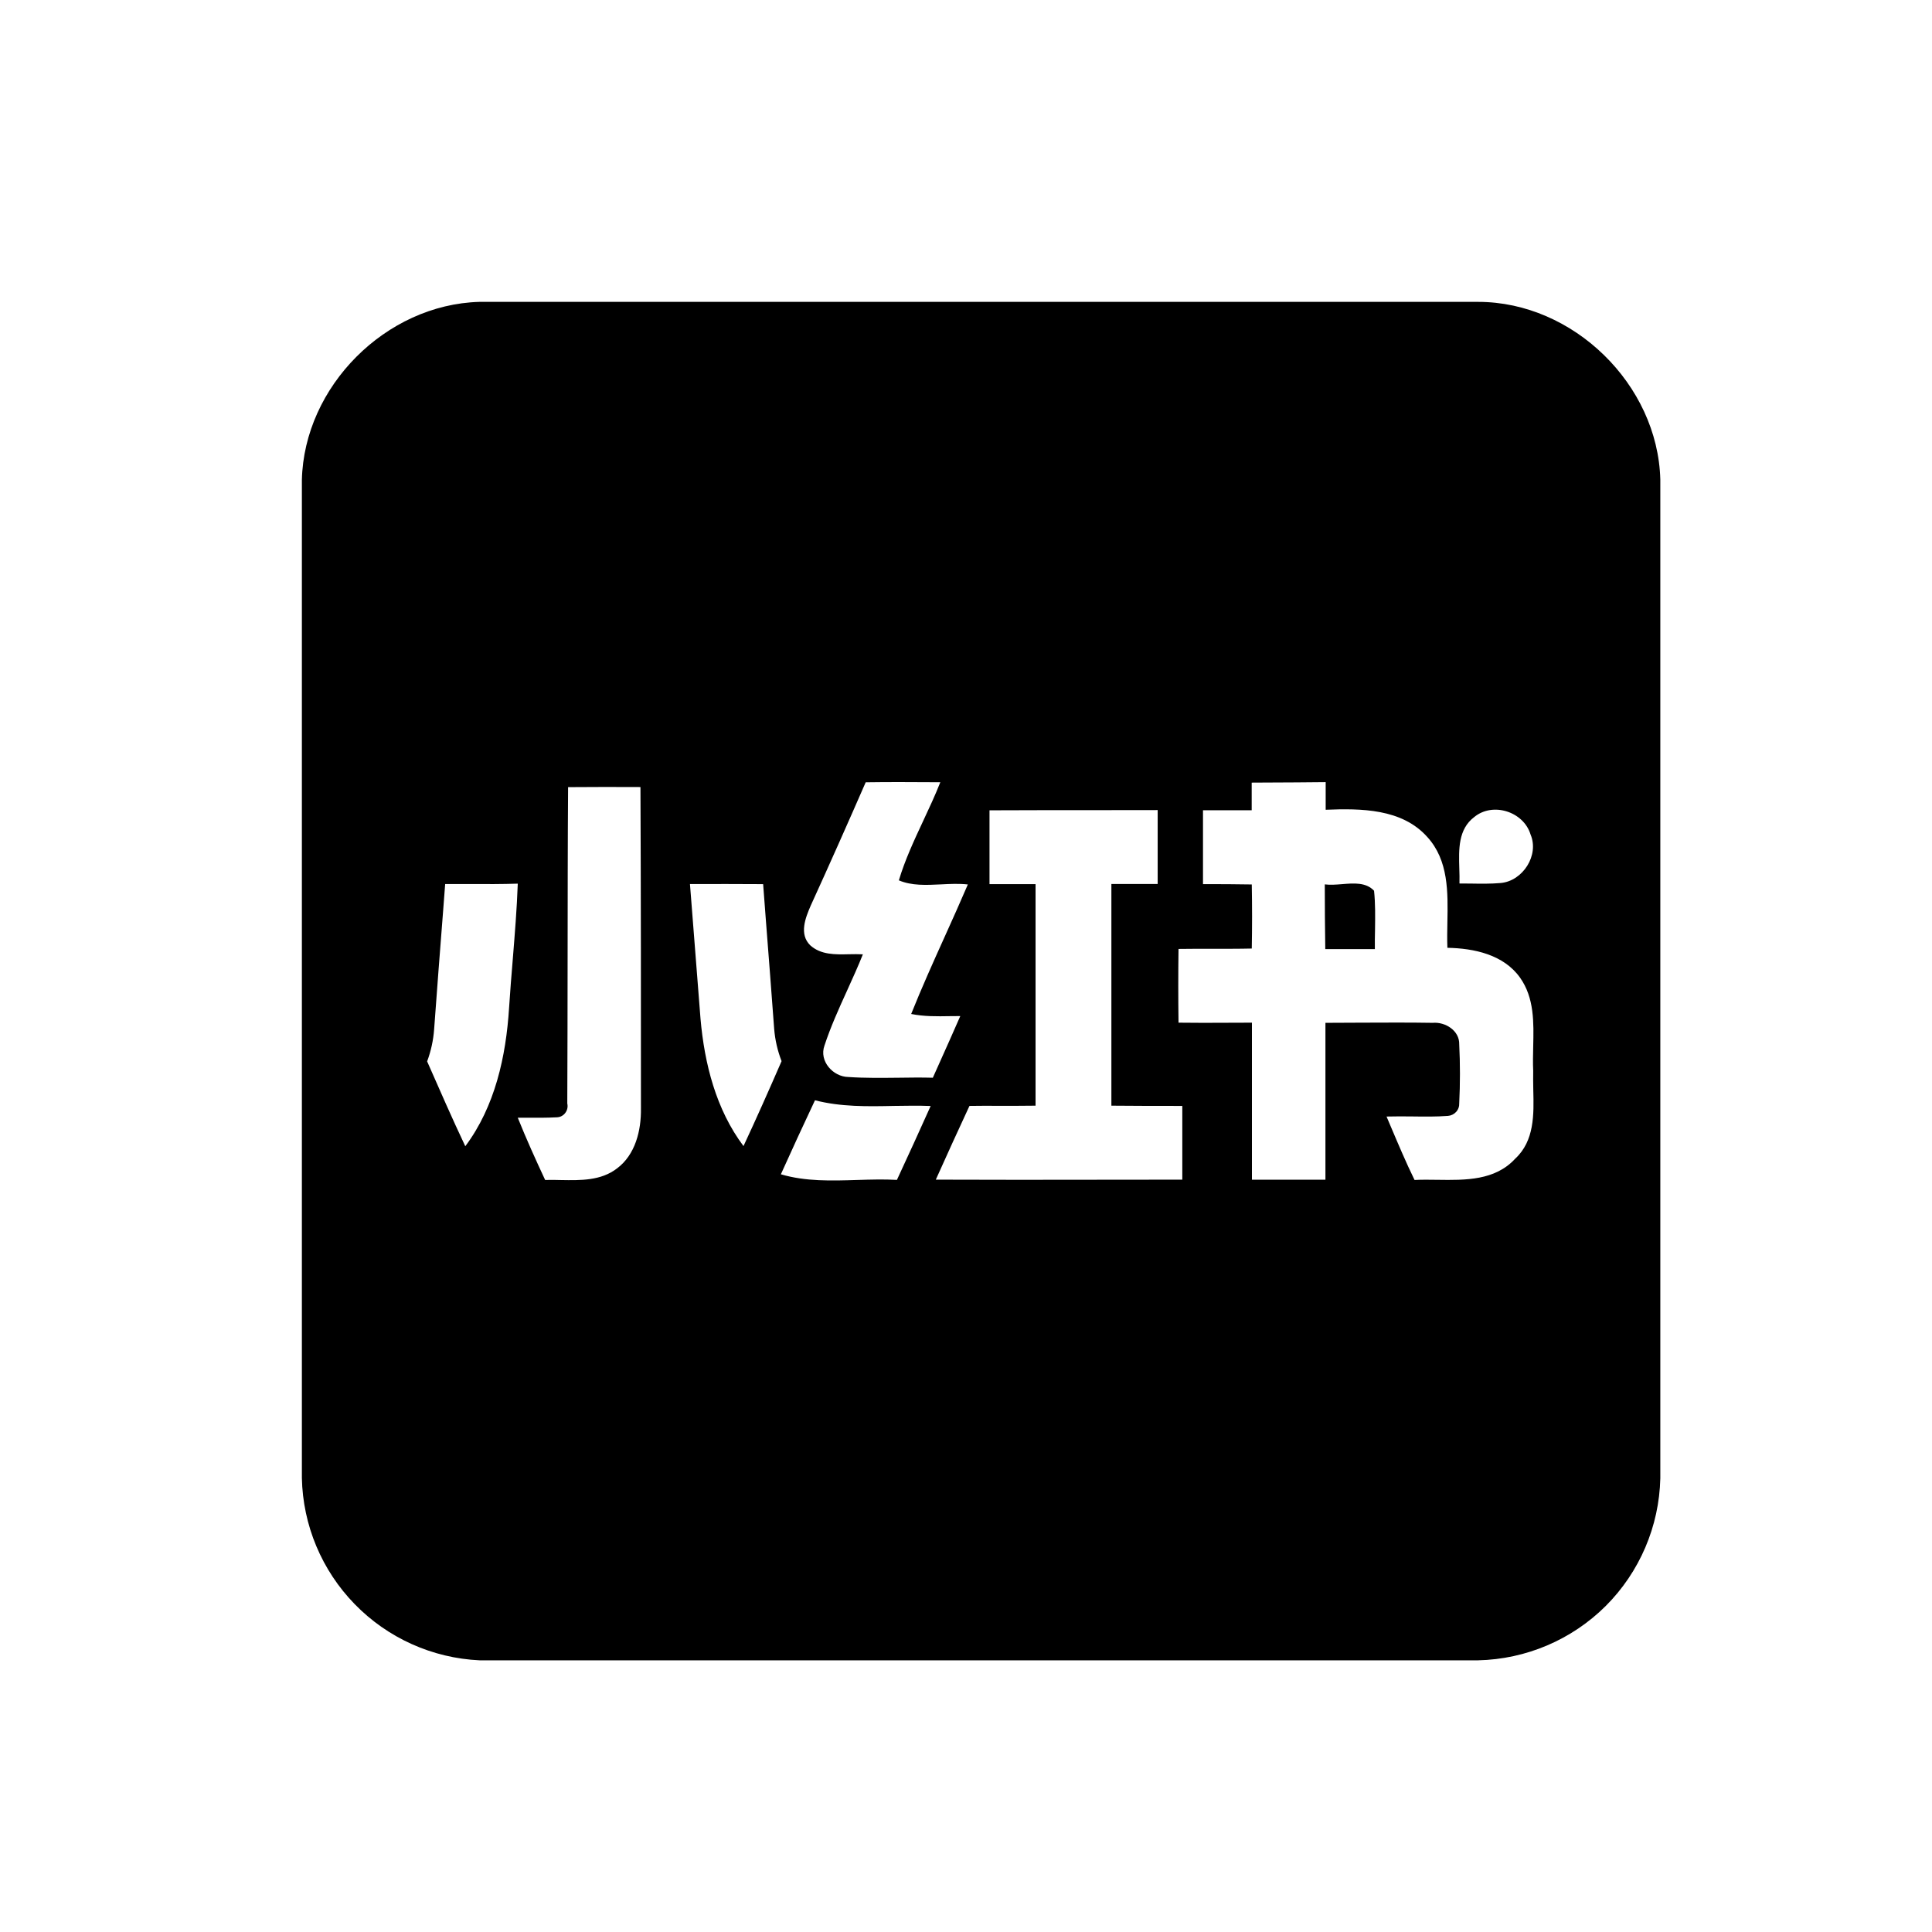
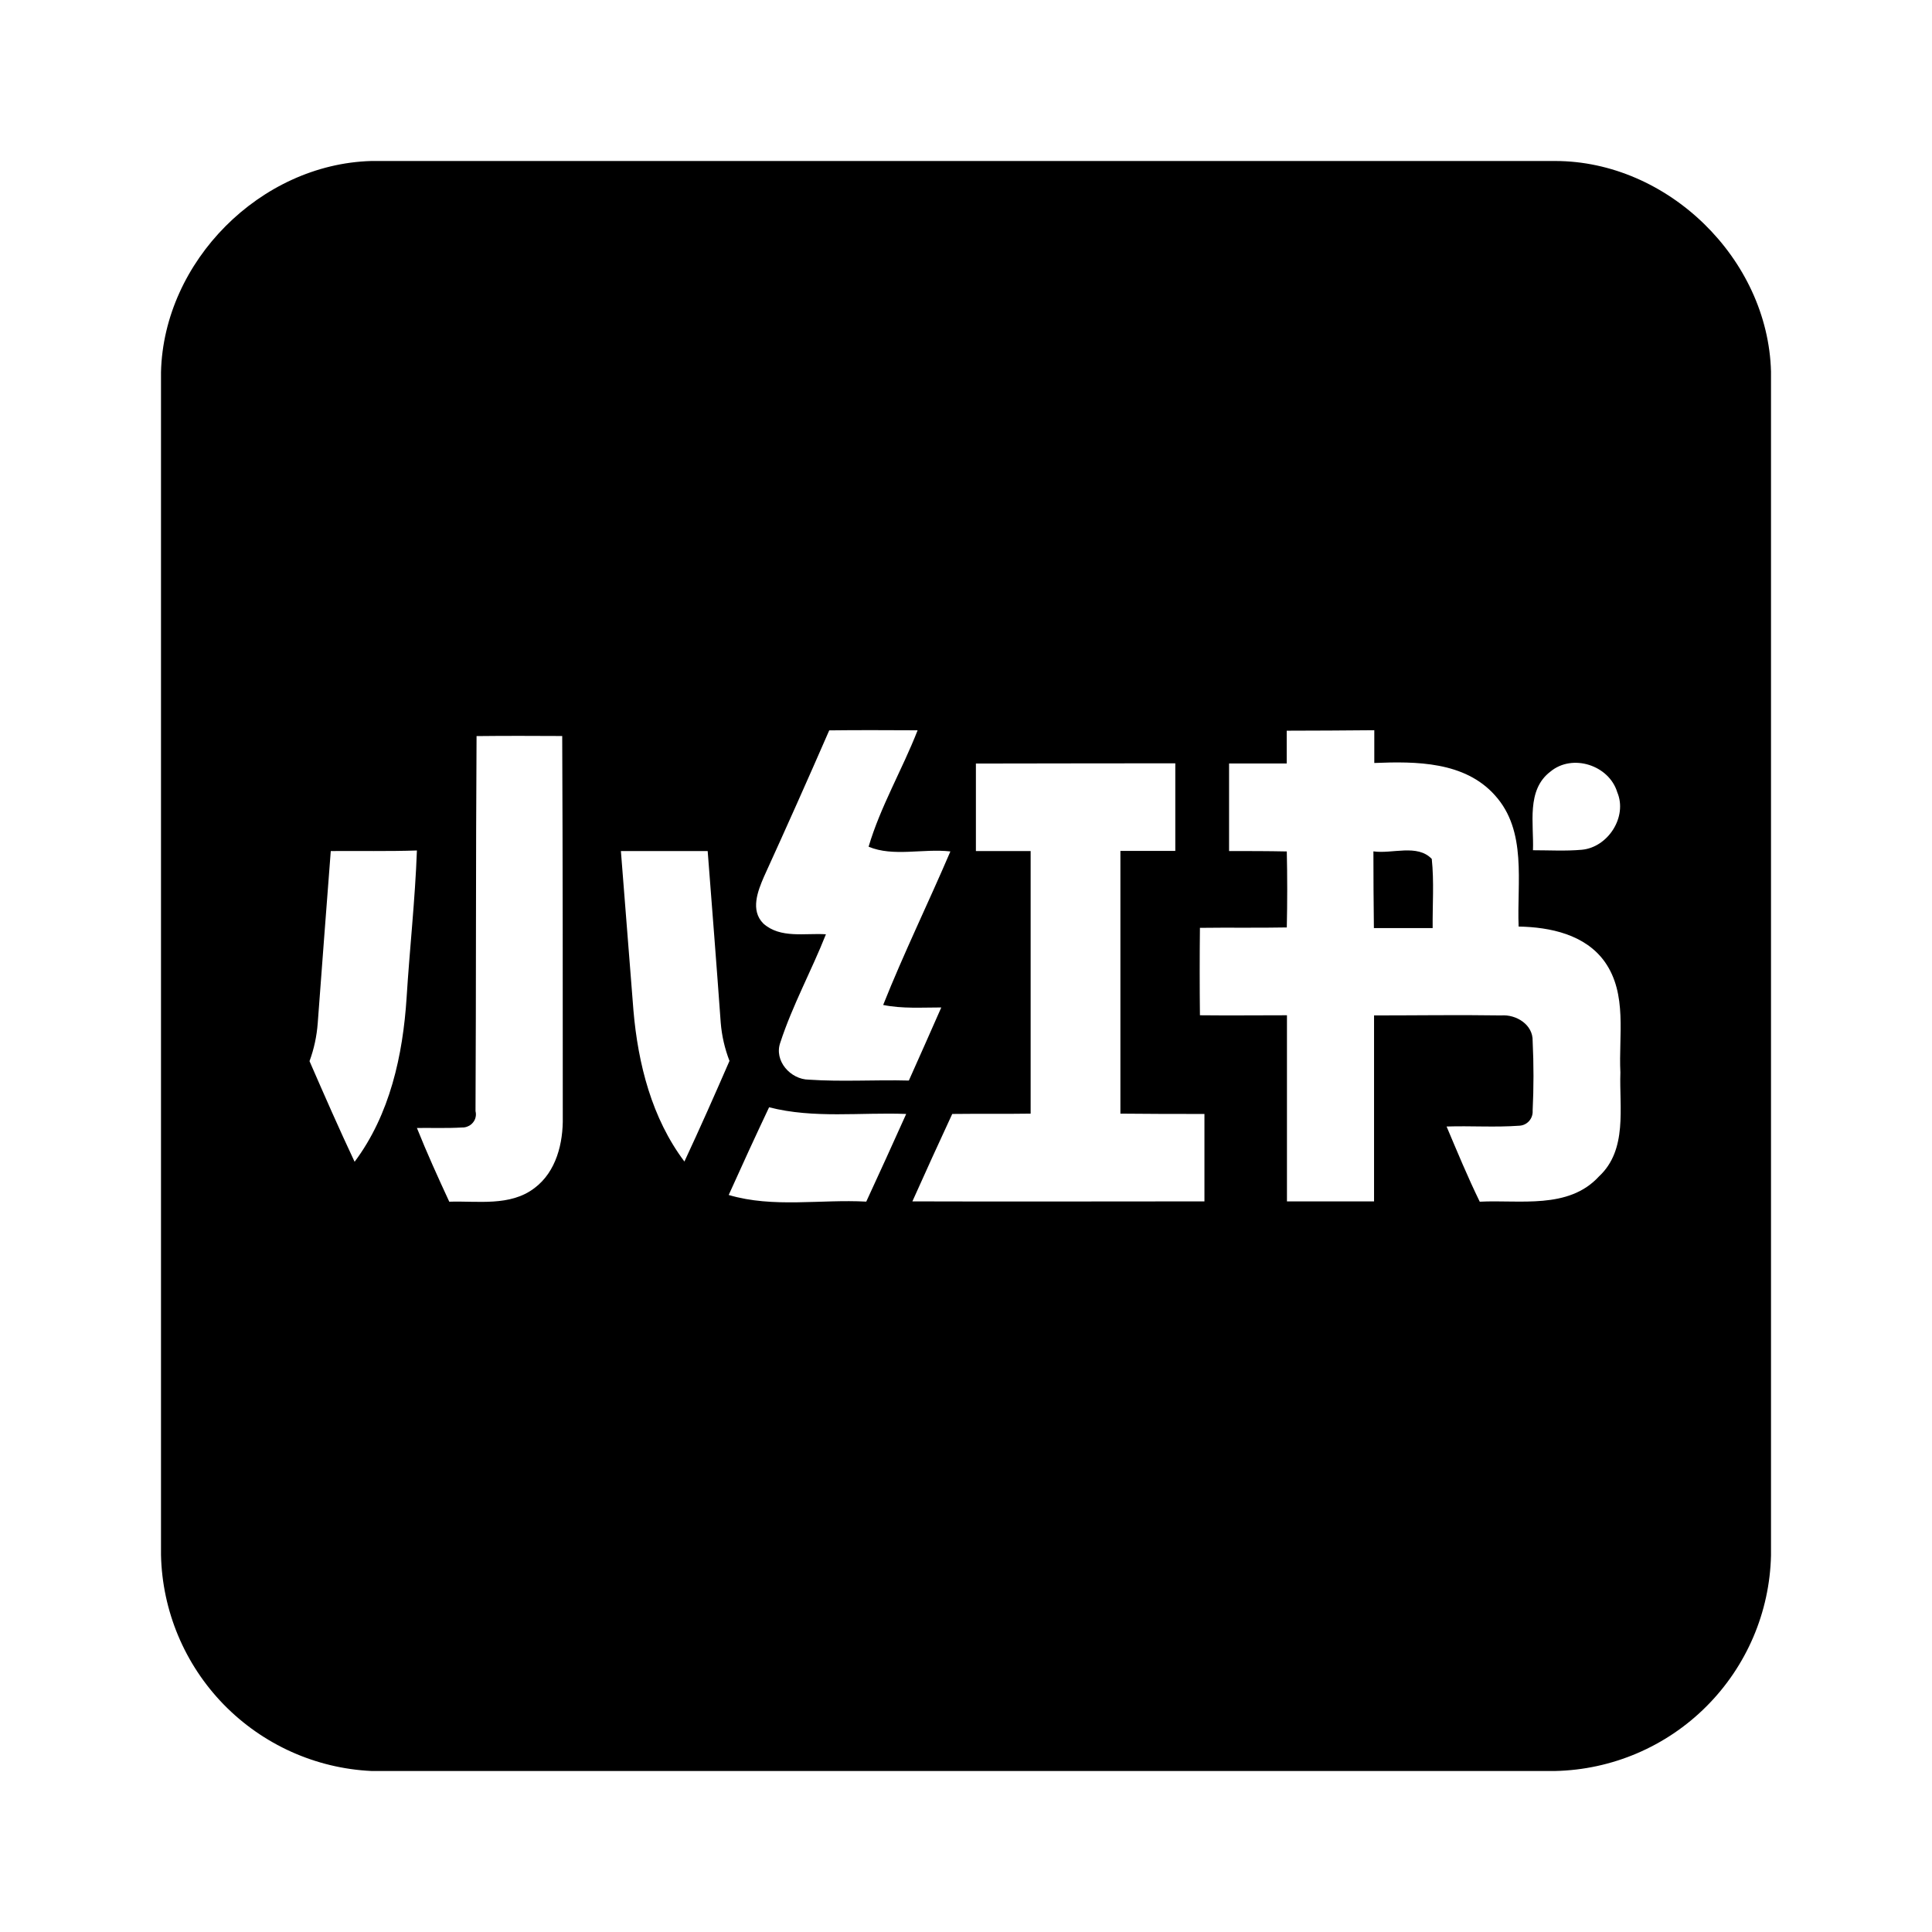
<svg xmlns="http://www.w3.org/2000/svg" width="24" height="24" viewBox="0 0 24 24" fill="none">
-   <path fill-rule="evenodd" clip-rule="evenodd" d="M18.362 3.75H5.954C4.792 3.783 3.778 4.8 3.75 5.962V18.36C3.762 18.947 3.997 19.508 4.407 19.928C4.817 20.349 5.372 20.598 5.958 20.625H18.361C18.957 20.612 19.525 20.37 19.947 19.95C20.368 19.529 20.611 18.961 20.625 18.365V5.957C20.594 4.776 19.544 3.75 18.362 3.75ZM7.051 11.902C7.052 11.194 7.052 10.486 7.057 9.778C7.356 9.775 7.656 9.776 7.956 9.777C7.962 11.108 7.962 12.439 7.962 13.77C7.966 14.042 7.893 14.345 7.664 14.515C7.465 14.668 7.214 14.663 6.971 14.659C6.903 14.657 6.837 14.656 6.772 14.658C6.653 14.403 6.538 14.149 6.432 13.885C6.482 13.884 6.531 13.885 6.581 13.885C6.689 13.885 6.798 13.886 6.906 13.88C6.928 13.88 6.949 13.877 6.969 13.868C6.988 13.859 7.006 13.846 7.019 13.829C7.033 13.812 7.042 13.793 7.047 13.772C7.052 13.751 7.052 13.729 7.047 13.708C7.05 13.106 7.05 12.504 7.051 11.902ZM10.071 11.25C10.303 10.742 10.53 10.231 10.754 9.718C11.034 9.714 11.314 9.715 11.596 9.717C11.624 9.717 11.652 9.717 11.681 9.717C11.617 9.88 11.542 10.039 11.468 10.198C11.355 10.44 11.242 10.682 11.166 10.936C11.325 11.004 11.507 10.995 11.69 10.986C11.803 10.98 11.916 10.975 12.023 10.987C11.931 11.202 11.835 11.415 11.739 11.628C11.594 11.949 11.45 12.269 11.319 12.596C11.478 12.628 11.639 12.626 11.801 12.623C11.844 12.623 11.886 12.622 11.929 12.622C11.841 12.824 11.751 13.024 11.661 13.225C11.637 13.279 11.613 13.334 11.588 13.388C11.445 13.384 11.302 13.386 11.159 13.388C10.952 13.39 10.746 13.393 10.54 13.379C10.348 13.377 10.172 13.181 10.242 12.988C10.319 12.754 10.42 12.531 10.522 12.307C10.59 12.157 10.658 12.008 10.719 11.855C10.663 11.852 10.605 11.853 10.546 11.854C10.374 11.858 10.196 11.862 10.064 11.742C9.925 11.604 10.005 11.402 10.071 11.25ZM15.549 10.065V9.722C15.611 9.721 15.672 9.721 15.734 9.721C15.976 9.72 16.22 9.719 16.468 9.716V10.059C16.905 10.042 17.415 10.043 17.731 10.398C17.995 10.689 17.987 11.08 17.98 11.456C17.978 11.564 17.976 11.671 17.98 11.774C18.311 11.78 18.678 11.858 18.882 12.144C19.061 12.396 19.053 12.703 19.046 13.003C19.044 13.104 19.041 13.205 19.046 13.303C19.044 13.379 19.046 13.458 19.047 13.538C19.055 13.846 19.062 14.172 18.822 14.394C18.572 14.666 18.205 14.661 17.857 14.656C17.76 14.655 17.664 14.653 17.572 14.658C17.463 14.435 17.368 14.209 17.272 13.983C17.256 13.945 17.24 13.908 17.224 13.87C17.332 13.867 17.439 13.868 17.547 13.869C17.694 13.871 17.84 13.873 17.987 13.862C18.026 13.859 18.063 13.841 18.089 13.812C18.116 13.782 18.129 13.744 18.127 13.704C18.139 13.461 18.139 13.217 18.127 12.974C18.132 12.802 17.953 12.692 17.797 12.706C17.501 12.701 17.205 12.703 16.909 12.704C16.761 12.705 16.613 12.706 16.465 12.706V14.655H15.552V12.704C15.451 12.704 15.349 12.705 15.248 12.705C15.045 12.706 14.842 12.707 14.64 12.704C14.636 12.399 14.636 12.094 14.64 11.788C14.782 11.786 14.925 11.786 15.068 11.786C15.229 11.786 15.389 11.787 15.55 11.783C15.555 11.516 15.555 11.251 15.55 10.987C15.348 10.983 15.147 10.983 14.944 10.983H14.944V10.065H15.549ZM12.292 10.983V10.066C12.71 10.064 13.128 10.064 13.546 10.064C13.824 10.064 14.103 10.063 14.381 10.063V10.981H13.806V13.735C14.099 13.738 14.393 13.738 14.687 13.738V14.654C14.348 14.654 14.008 14.655 13.668 14.655C12.988 14.656 12.306 14.657 11.625 14.654C11.763 14.348 11.901 14.042 12.043 13.738C12.169 13.736 12.296 13.736 12.422 13.737C12.57 13.737 12.717 13.737 12.864 13.735V10.983H12.292ZM18.128 10.787C18.121 10.552 18.113 10.302 18.313 10.15C18.544 9.959 18.927 10.082 19.013 10.366C19.123 10.624 18.917 10.944 18.643 10.969C18.519 10.98 18.395 10.978 18.271 10.976C18.224 10.975 18.177 10.975 18.13 10.975C18.132 10.915 18.13 10.851 18.128 10.787ZM5.506 11.298C5.514 11.193 5.522 11.088 5.53 10.982C5.637 10.982 5.744 10.982 5.851 10.982C6.044 10.983 6.238 10.983 6.432 10.977C6.421 11.29 6.395 11.602 6.37 11.915C6.353 12.117 6.337 12.318 6.324 12.519C6.286 13.123 6.149 13.746 5.78 14.239C5.615 13.89 5.461 13.537 5.306 13.185C5.354 13.056 5.383 12.922 5.393 12.785C5.429 12.29 5.467 11.794 5.506 11.298ZM8.702 12.655L8.571 10.982H8.569C8.872 10.981 9.175 10.981 9.48 10.983C9.491 11.133 9.503 11.283 9.514 11.432C9.549 11.882 9.584 12.331 9.617 12.781C9.628 12.918 9.659 13.053 9.709 13.182C9.555 13.536 9.399 13.888 9.236 14.237C8.895 13.783 8.751 13.214 8.702 12.655ZM10.649 14.658C10.329 14.668 10.009 14.678 9.702 14.588H9.7C9.839 14.28 9.98 13.973 10.124 13.668C10.445 13.751 10.776 13.745 11.106 13.738C11.258 13.736 11.41 13.733 11.561 13.739C11.424 14.046 11.283 14.352 11.142 14.657C10.979 14.648 10.814 14.653 10.649 14.658ZM16.673 10.983C16.598 10.989 16.524 10.995 16.457 10.986C16.457 11.254 16.459 11.522 16.463 11.79H17.079C17.078 11.711 17.079 11.632 17.081 11.553C17.083 11.389 17.086 11.227 17.069 11.065C16.969 10.959 16.82 10.971 16.673 10.983Z" fill="black" />
+   <path d="M17.061 10.576C17.295 10.61 17.607 10.481 17.786 10.67C17.816 10.955 17.794 11.242 17.797 11.529H17.067C17.063 11.212 17.061 10.894 17.061 10.576Z" fill="black" />
+   <path fill-rule="evenodd" clip-rule="evenodd" d="M19.318 2C20.719 2 21.963 3.216 22 4.615V19.322C21.984 20.028 21.696 20.7 21.196 21.199C20.697 21.698 20.023 21.985 19.317 22H4.617C3.922 21.968 3.265 21.672 2.779 21.174C2.293 20.675 2.015 20.011 2 19.315V4.622C2.034 3.245 3.235 2.039 4.612 2H19.318ZM9.052 14.845H9.054C9.607 15.008 10.193 14.896 10.761 14.927C10.928 14.565 11.094 14.202 11.257 13.838C10.689 13.816 10.111 13.898 9.554 13.755C9.383 14.117 9.216 14.48 9.052 14.845ZM5.92 9.144C5.91 10.696 5.915 12.25 5.907 13.803C5.913 13.827 5.914 13.853 5.908 13.878C5.903 13.903 5.891 13.926 5.875 13.945C5.859 13.965 5.838 13.981 5.814 13.991C5.791 14.002 5.766 14.007 5.74 14.006C5.554 14.017 5.366 14.01 5.179 14.012C5.304 14.324 5.441 14.626 5.581 14.928C5.934 14.916 6.337 14.99 6.639 14.759C6.91 14.557 6.997 14.199 6.991 13.876C6.991 12.299 6.991 10.72 6.984 9.143C6.63 9.141 6.274 9.14 5.92 9.144ZM15.984 9.077V9.484H15.268V10.572C15.507 10.572 15.746 10.572 15.985 10.577C15.992 10.89 15.992 11.205 15.985 11.521C15.626 11.528 15.266 11.521 14.906 11.526C14.902 11.889 14.902 12.251 14.906 12.612C15.266 12.616 15.627 12.612 15.987 12.612V14.924H17.069V12.614C17.596 12.614 18.122 12.606 18.648 12.614C18.834 12.599 19.045 12.728 19.039 12.932C19.053 13.22 19.053 13.509 19.039 13.798C19.042 13.845 19.026 13.891 18.995 13.926C18.964 13.961 18.92 13.982 18.873 13.984C18.573 14.006 18.271 13.984 17.97 13.994C18.102 14.306 18.231 14.619 18.382 14.928C18.878 14.902 19.484 15.027 19.862 14.615C20.221 14.283 20.114 13.757 20.129 13.322C20.106 12.865 20.218 12.348 19.935 11.948C19.693 11.609 19.257 11.517 18.865 11.51C18.842 10.963 18.973 10.323 18.57 9.879C18.195 9.459 17.591 9.457 17.072 9.478V9.071C16.705 9.075 16.344 9.076 15.984 9.077ZM12.123 9.485V10.572H12.803V13.834C12.479 13.839 12.153 13.834 11.829 13.838C11.661 14.199 11.497 14.561 11.334 14.924C12.543 14.928 13.756 14.924 14.962 14.924V13.838C14.614 13.838 14.266 13.838 13.918 13.834V10.57H14.6V9.482C13.776 9.484 12.95 9.482 12.123 9.485ZM5.179 10.565C4.82 10.577 4.464 10.569 4.109 10.572C4.055 11.285 3.999 11.997 3.947 12.709C3.935 12.871 3.901 13.03 3.845 13.182C4.027 13.6 4.21 14.018 4.405 14.432C4.843 13.847 5.005 13.109 5.051 12.393C5.089 11.783 5.157 11.175 5.179 10.565ZM7.869 12.554C7.926 13.216 8.097 13.891 8.502 14.429C8.695 14.015 8.88 13.598 9.062 13.179C9.003 13.026 8.966 12.866 8.953 12.703C8.902 11.993 8.846 11.282 8.791 10.572H7.713C7.765 11.233 7.817 11.893 7.869 12.554ZM10.301 9.073C10.036 9.681 9.766 10.286 9.491 10.889C9.413 11.069 9.319 11.308 9.482 11.472C9.693 11.662 10.002 11.589 10.26 11.606C10.081 12.058 9.845 12.487 9.694 12.949C9.611 13.177 9.82 13.41 10.048 13.412C10.461 13.44 10.876 13.412 11.29 13.423C11.425 13.12 11.56 12.819 11.693 12.515C11.452 12.515 11.208 12.532 10.971 12.484C11.228 11.839 11.533 11.215 11.806 10.577C11.472 10.538 11.095 10.647 10.79 10.518C10.938 10.018 11.209 9.559 11.399 9.072C11.032 9.071 10.666 9.068 10.301 9.073ZM20.09 9.841C19.988 9.505 19.533 9.358 19.26 9.585C18.957 9.815 19.056 10.235 19.043 10.562C19.245 10.562 19.448 10.574 19.65 10.556C19.975 10.526 20.22 10.147 20.09 9.841Z" fill="black" />
</svg>
